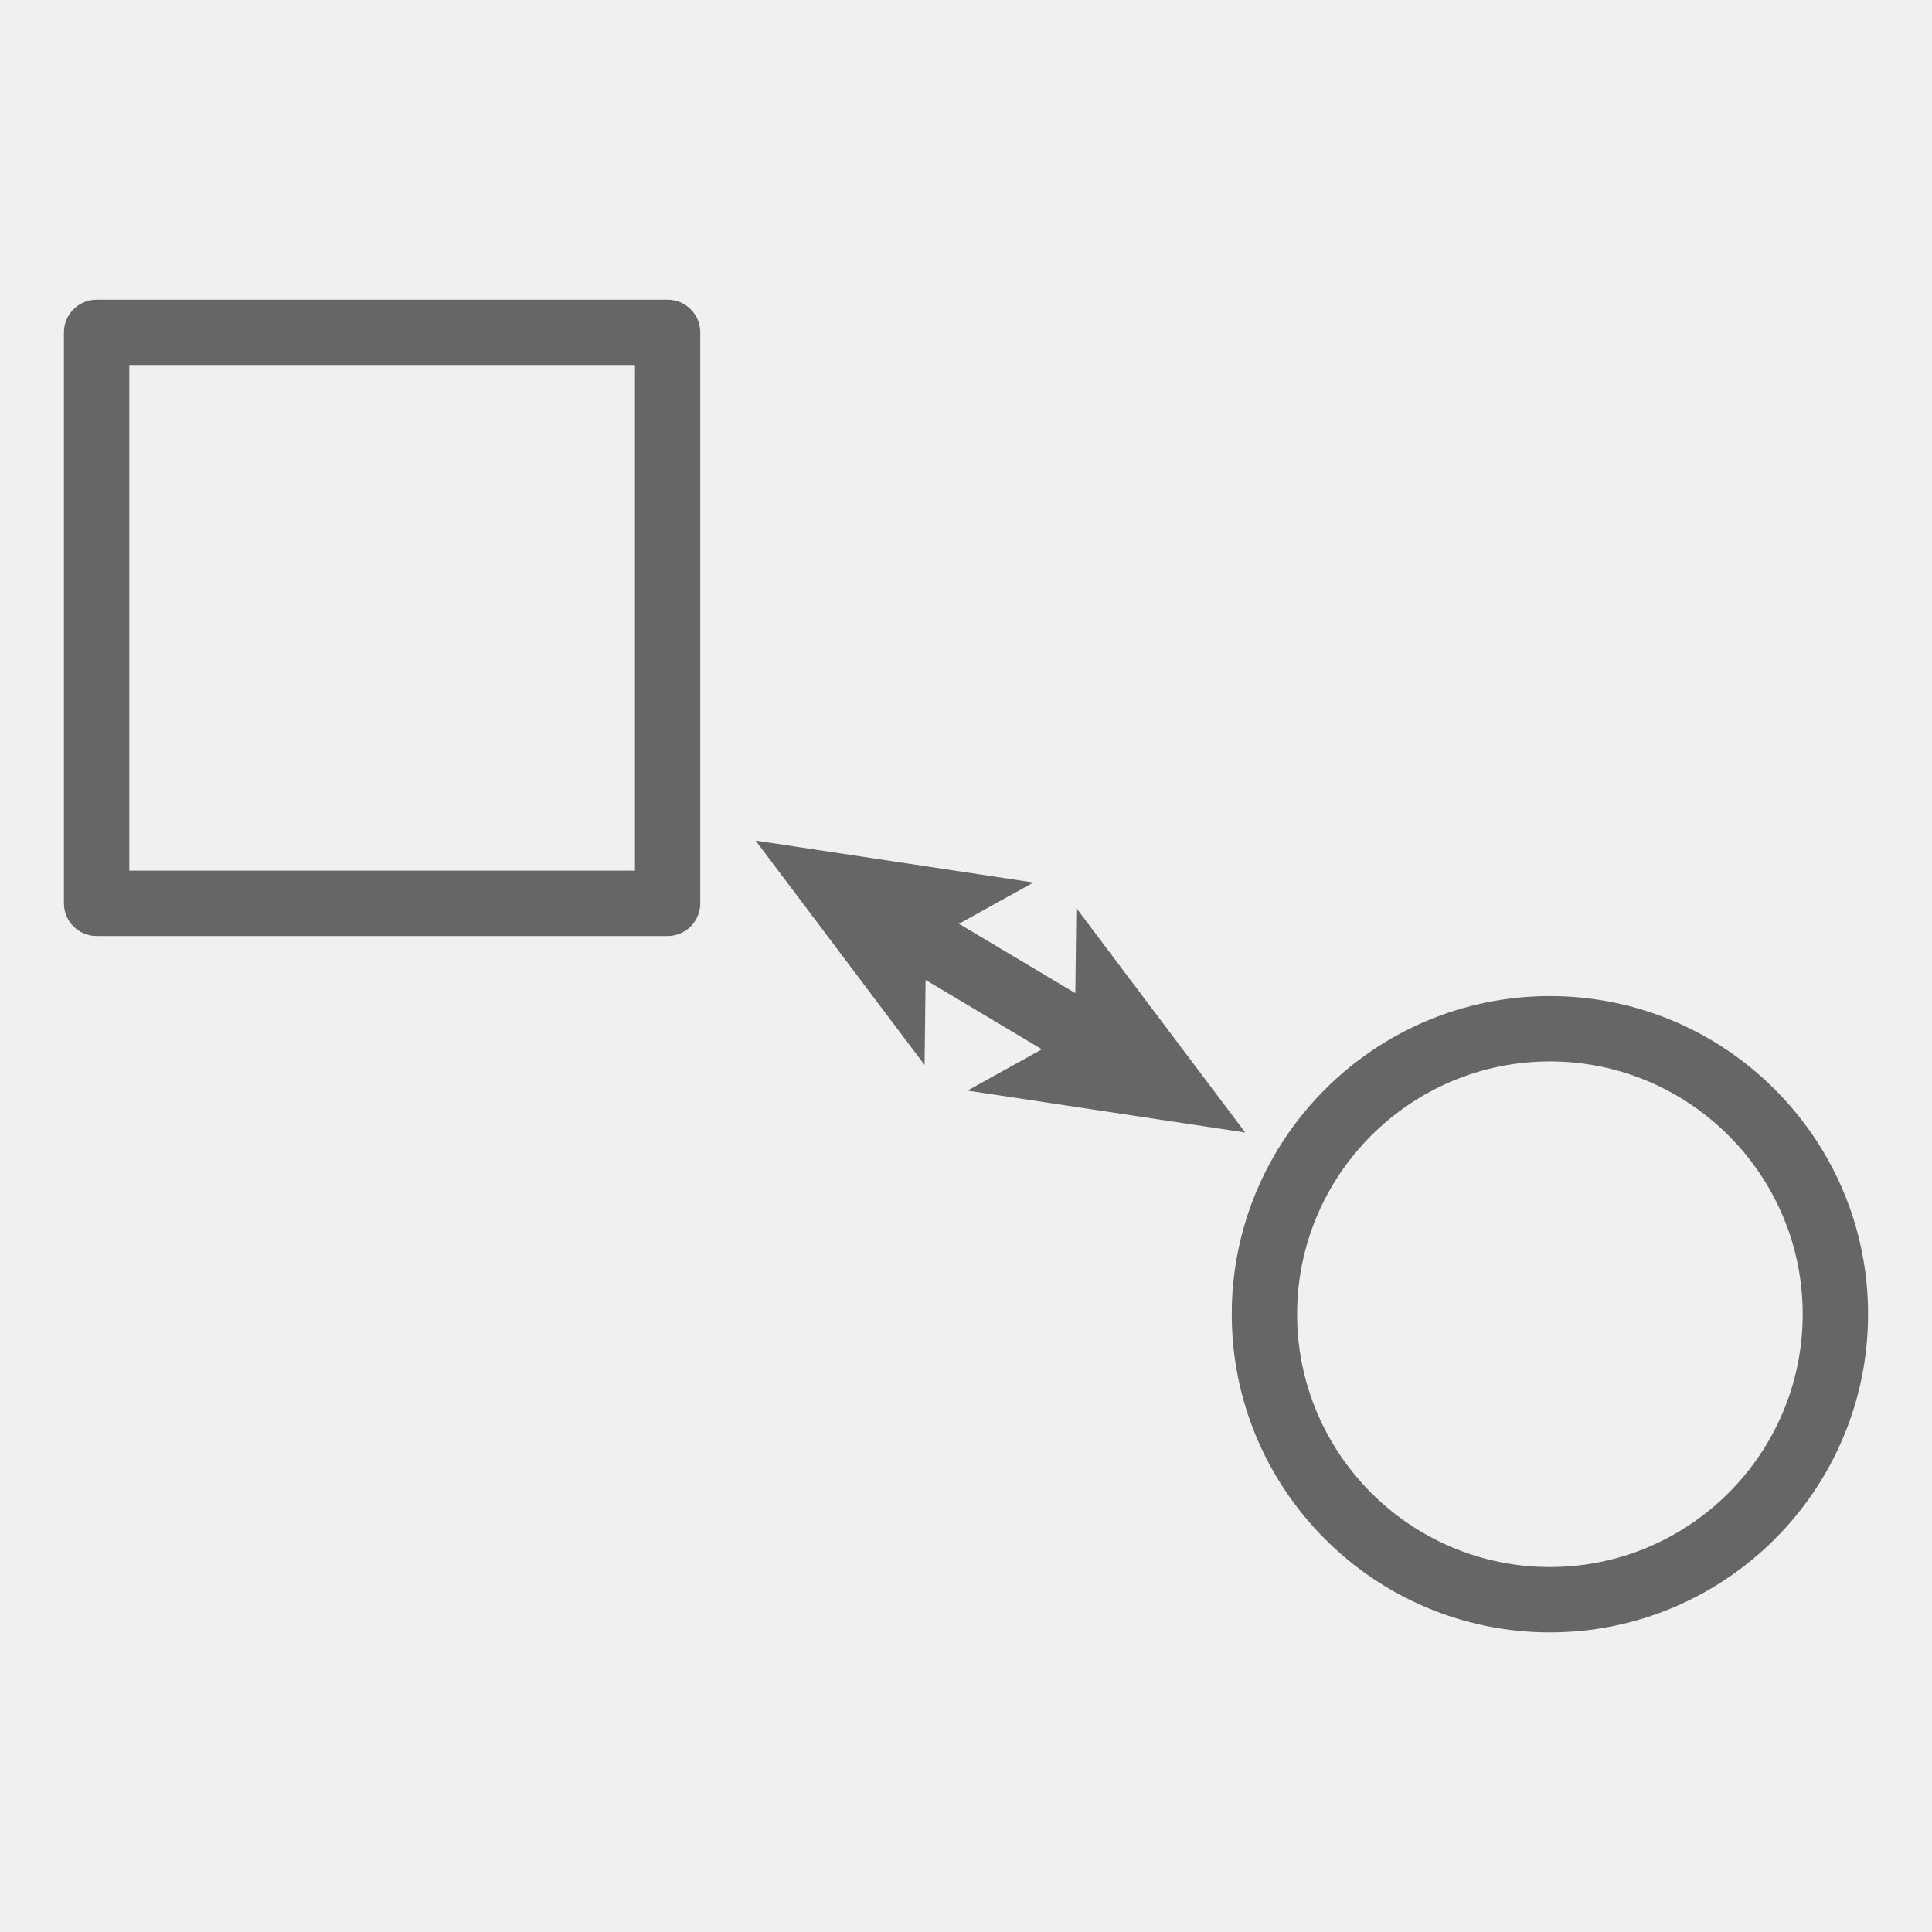
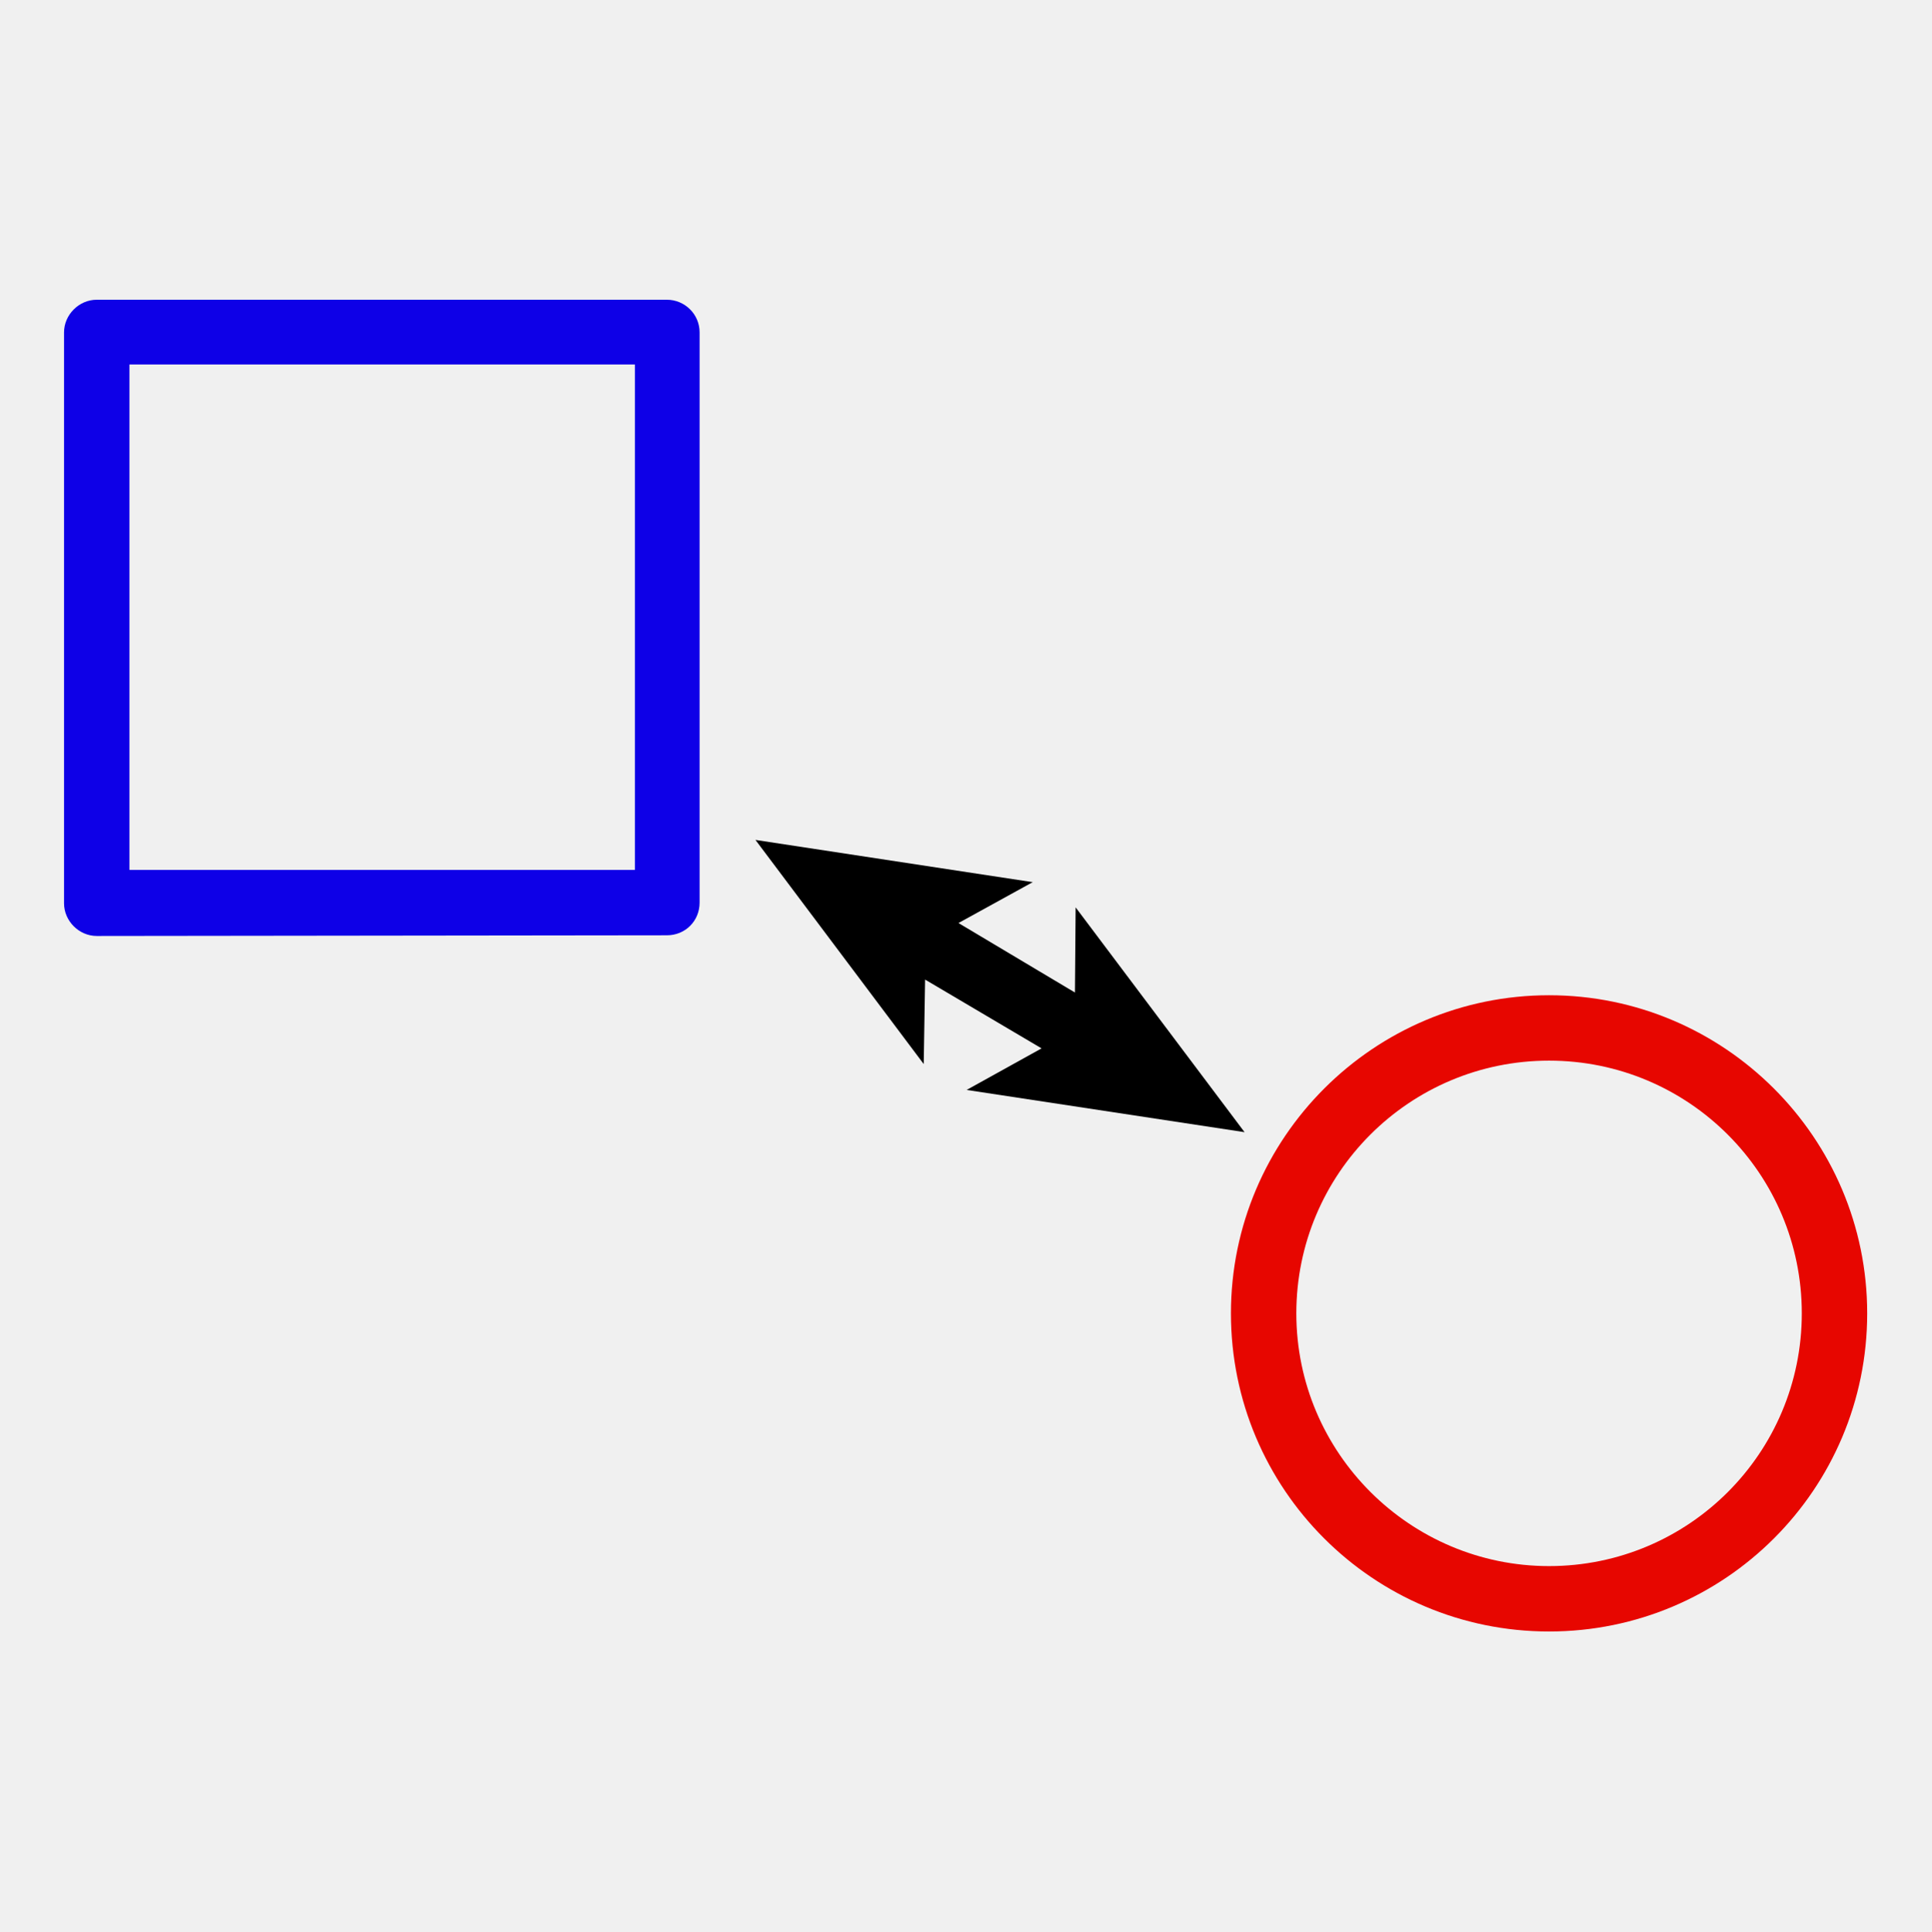
- <svg xmlns="http://www.w3.org/2000/svg" version="1.1" x="0px" y="0px" viewBox="0 0 283.46 283.46" style="enable-background:new 0 0 283.46 283.46;" xml:space="preserve">
+ <svg xmlns="http://www.w3.org/2000/svg" version="1.1" id="レイヤー_1" x="0px" y="0px" viewBox="0 0 283.5 283.5" style="enable-background:new 0 0 283.5 283.5;" xml:space="preserve">
  <style type="text/css">
	.st0{fill:none;}
- 	.st1{fill:#666666;}
- 	.st2{fill:#E4E6E6;}
- 	.st3{fill:#FFFFFF;}
+ 	.st1{fill:#0E00E7;}
+ 	.st2{fill:#E70600;}
</style>
-   <g id="レイヤー_2">
+   <g id="レイヤー_2_00000157305421926811804130000006744439519023029416_">
</g>
-   <g id="レイヤー_1">
-     <rect x="18.97" y="53.55" class="st0" width="74.19" height="74.19" />
-     <circle class="st0" cx="227.4" cy="192.82" r="37.09" />
-     <path class="st1" d="M97.95,137.33c2.65,0,4.79-2.15,4.79-4.79V48.76c0-2.65-2.15-4.79-4.79-4.79H14.17   c-2.65,0-4.79,2.15-4.79,4.79v83.78c0,2.65,2.15,4.79,4.79,4.79H97.95z M18.97,53.55h74.19v74.19H18.97V53.55z" />
-     <path class="st1" d="M227.4,146.14c-25.74,0-46.68,20.94-46.68,46.68s20.94,46.68,46.68,46.68s46.68-20.94,46.68-46.68   S253.14,146.14,227.4,146.14z M227.4,229.91c-20.45,0-37.09-16.64-37.09-37.09s16.64-37.09,37.09-37.09s37.09,16.64,37.09,37.09   S247.86,229.91,227.4,229.91z" />
-     <polygon class="st1" points="182.7,166.16 157.92,133.23 157.77,145.71 140.7,135.54 151.62,129.48 110.86,123.33 135.65,156.25    135.8,143.77 152.86,153.95 141.95,160.01  " />
+   <g id="レイヤー_1_00000145040266948100008040000014414638215268276914_">
+     <rect x="19" y="53.5" class="st0" width="74.2" height="74.2" />
+     <circle class="st0" cx="227.4" cy="192.8" r="37.1" />
+     <path class="st1" d="M97.9,137.3c2.7,0,4.8-2.1,4.8-4.8V48.8c0-2.7-2.2-4.8-4.8-4.8H14.2c-2.6,0-4.8,2.2-4.8,4.8v83.8   c0,2.6,2.2,4.8,4.8,4.8L97.9,137.3L97.9,137.3z M19,53.5h74.2v74.2H19V53.5z" />
+     <path class="st2" d="M227.4,146.1c-25.7,0-46.7,20.9-46.7,46.7s20.9,46.7,46.7,46.7s46.7-20.9,46.7-46.7S253.1,146.1,227.4,146.1z    M227.4,229.9c-20.4,0-37.1-16.6-37.1-37.1s16.6-37.1,37.1-37.1s37.1,16.6,37.1,37.1S247.9,229.9,227.4,229.9z" />
+     <polygon points="182.7,166.2 157.9,133.2 157.8,145.7 140.7,135.5 151.6,129.5 110.9,123.3 135.6,156.2 135.8,143.8 152.9,153.9    141.9,160  " />
  </g>
</svg>
